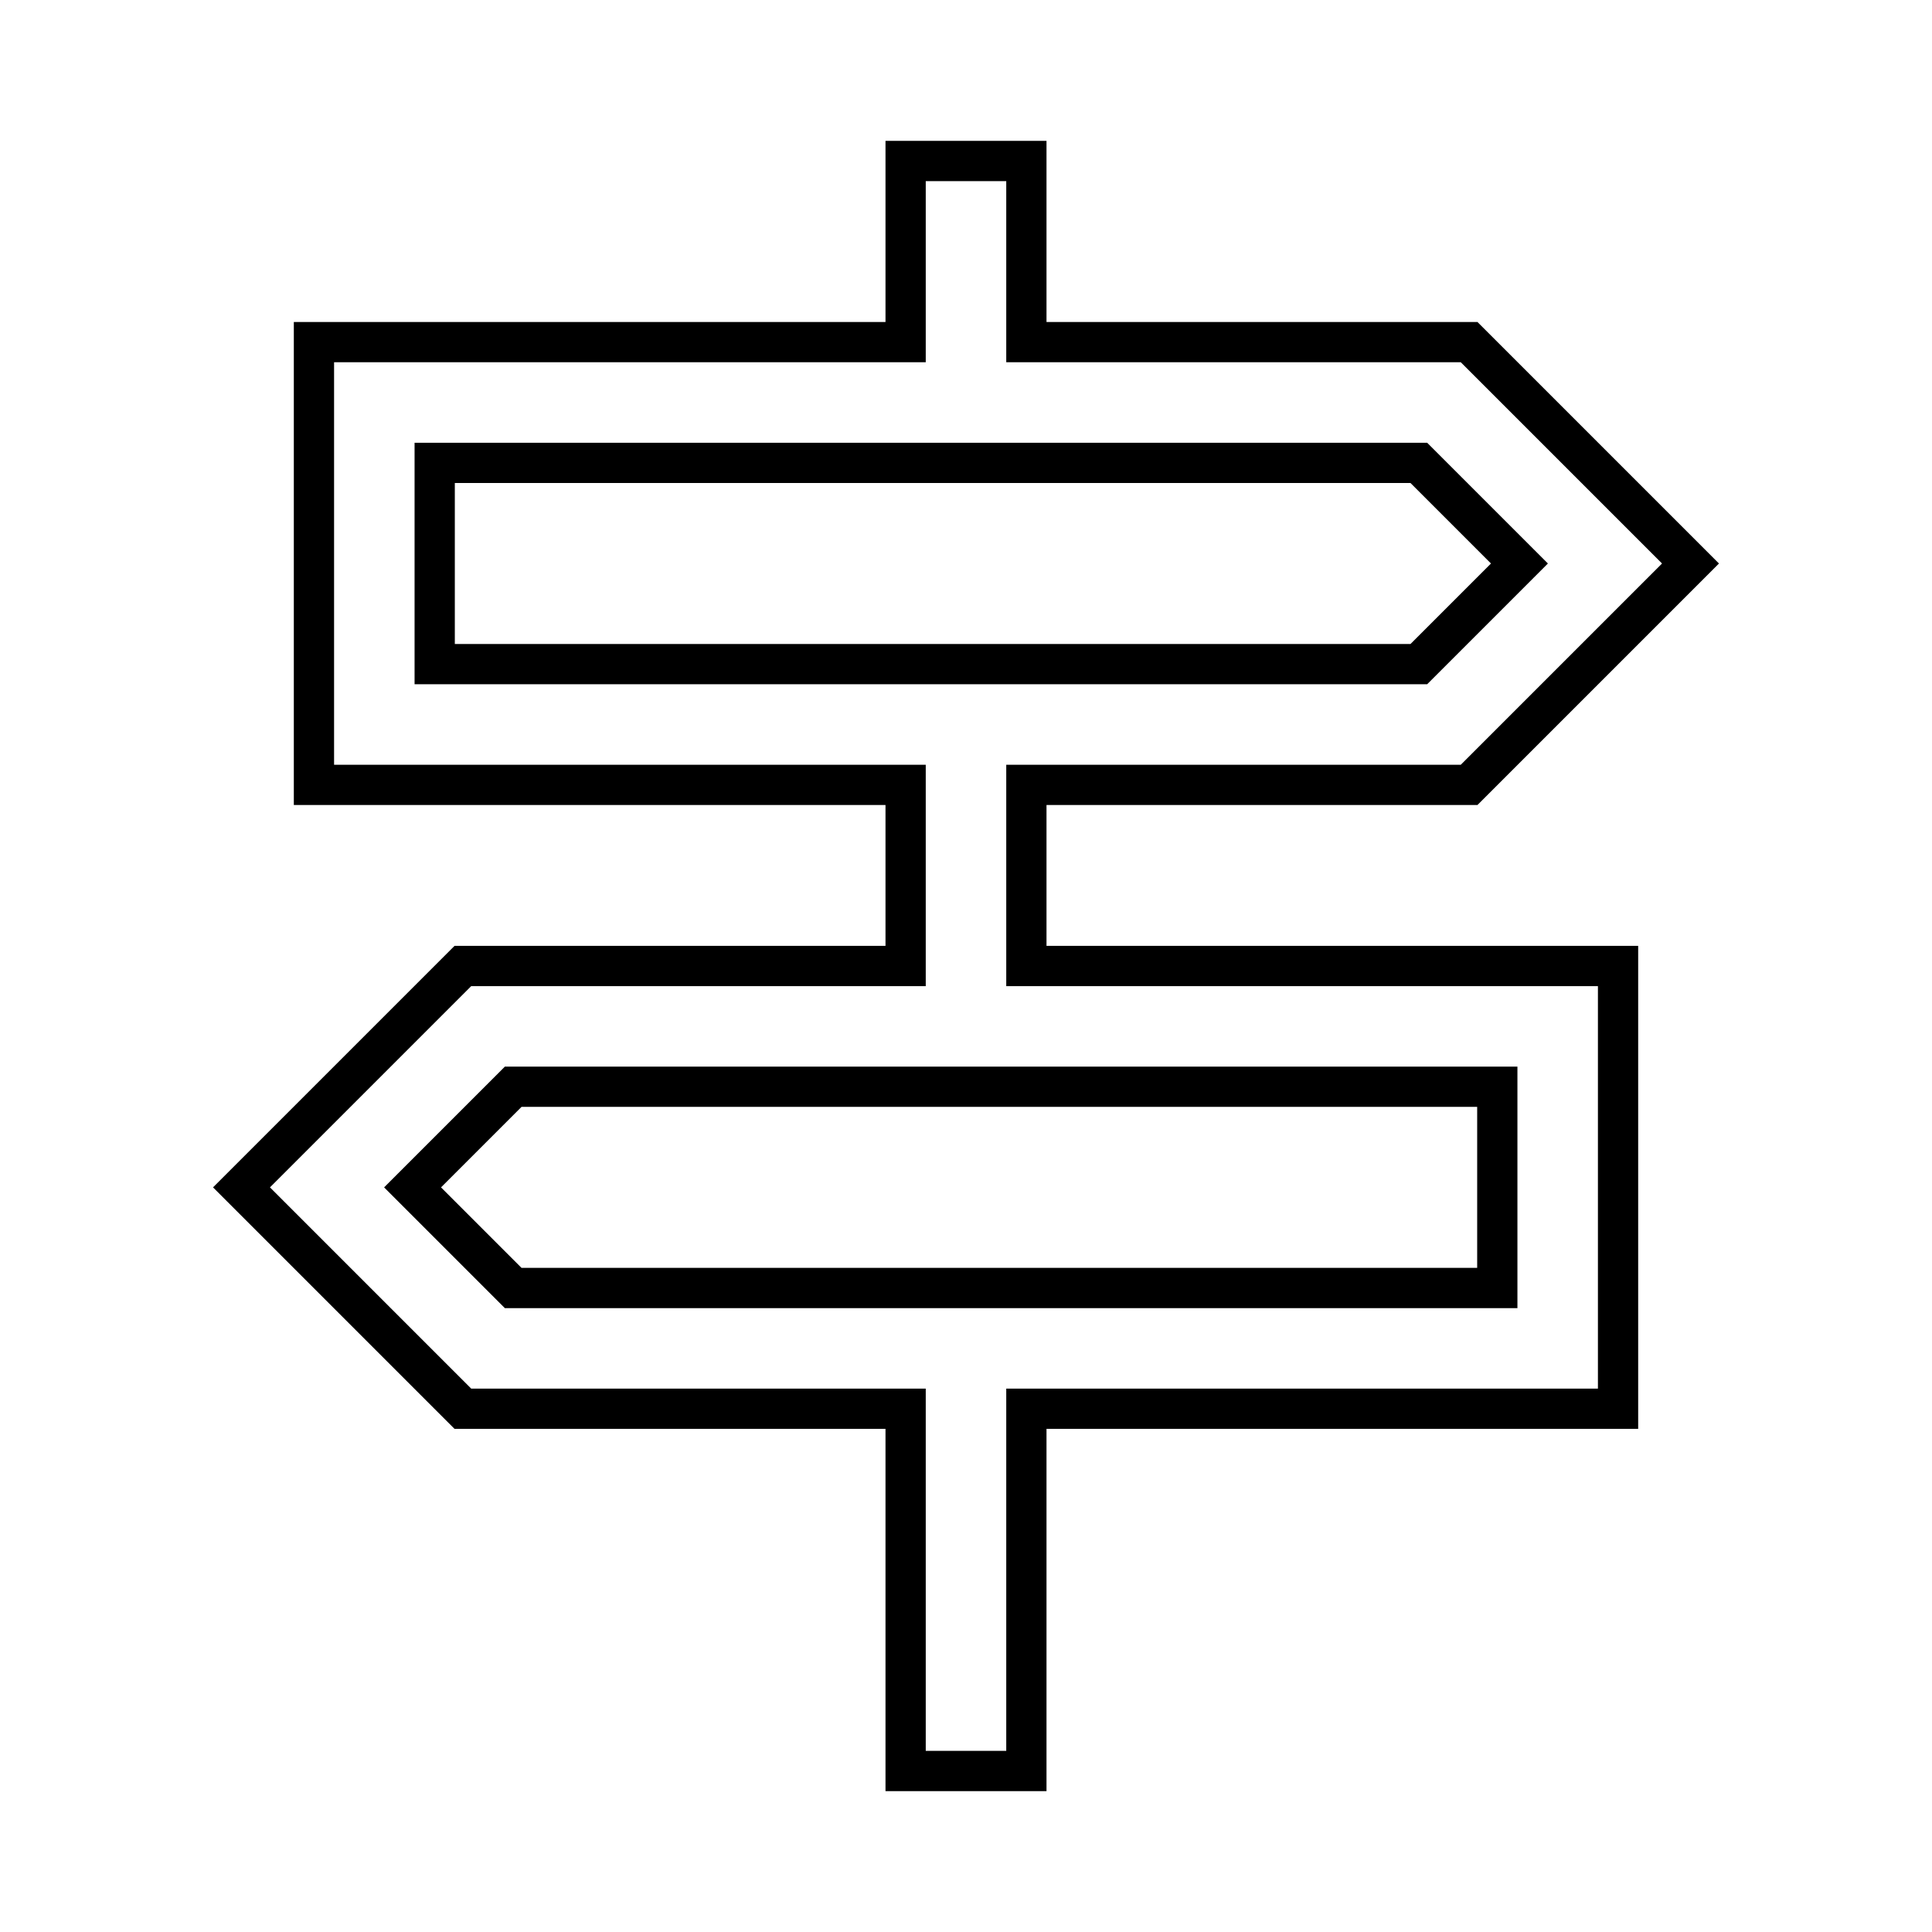
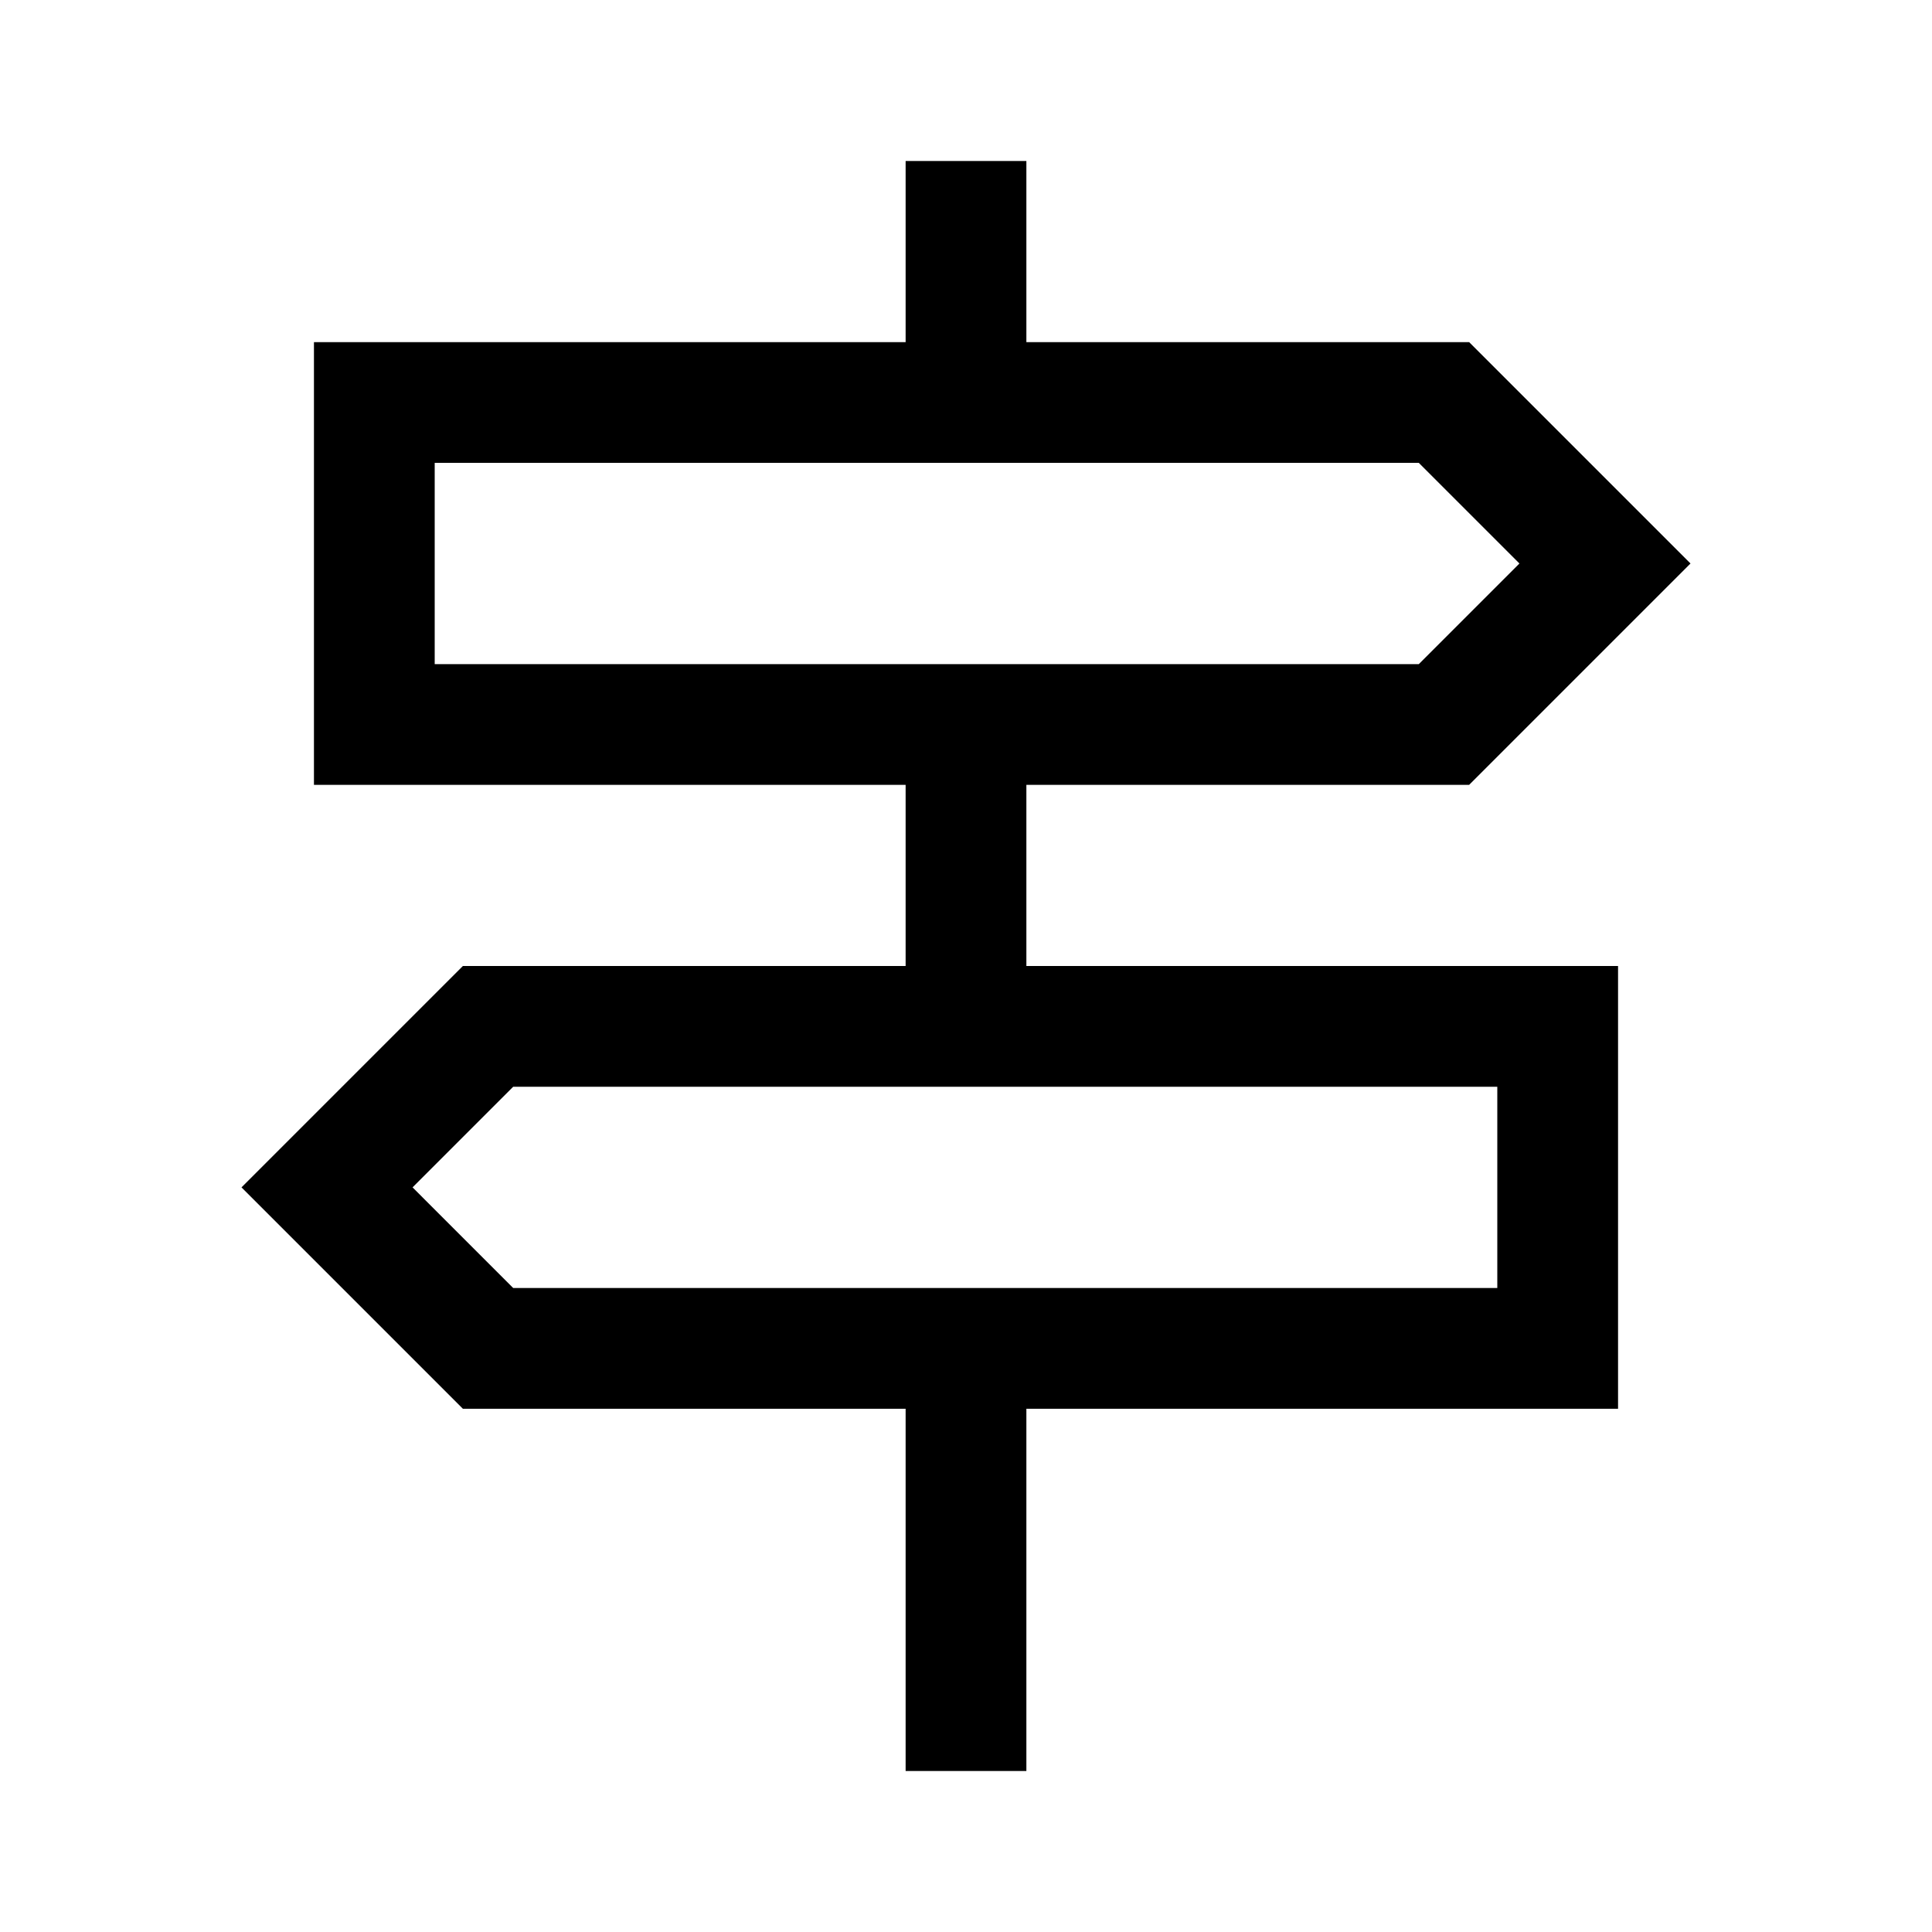
- <svg xmlns="http://www.w3.org/2000/svg" height="24" width="24" viewBox="0 0 48 48" stroke="currentColor" fill="none" strokeLinecap="round" strokeLinejoin="round" strokeWidth="1.5">
+ <svg xmlns="http://www.w3.org/2000/svg" height="24" width="24" viewBox="0 0 48 48">
  <path d="M22.5 44v-9h-11L6 29.5l5.5-5.5h11v-4.5H7.8v-11h14.7V4h3v4.5h11L42 14l-5.5 5.5h-11V24h14.7v11H25.5v9ZM10.8 16.5h24.45l2.5-2.5-2.5-2.5H10.8ZM12.75 32H37.2v-5H12.75l-2.5 2.5ZM10.8 16.5v-5 5ZM37.2 32v-5 5Z" />
</svg>
